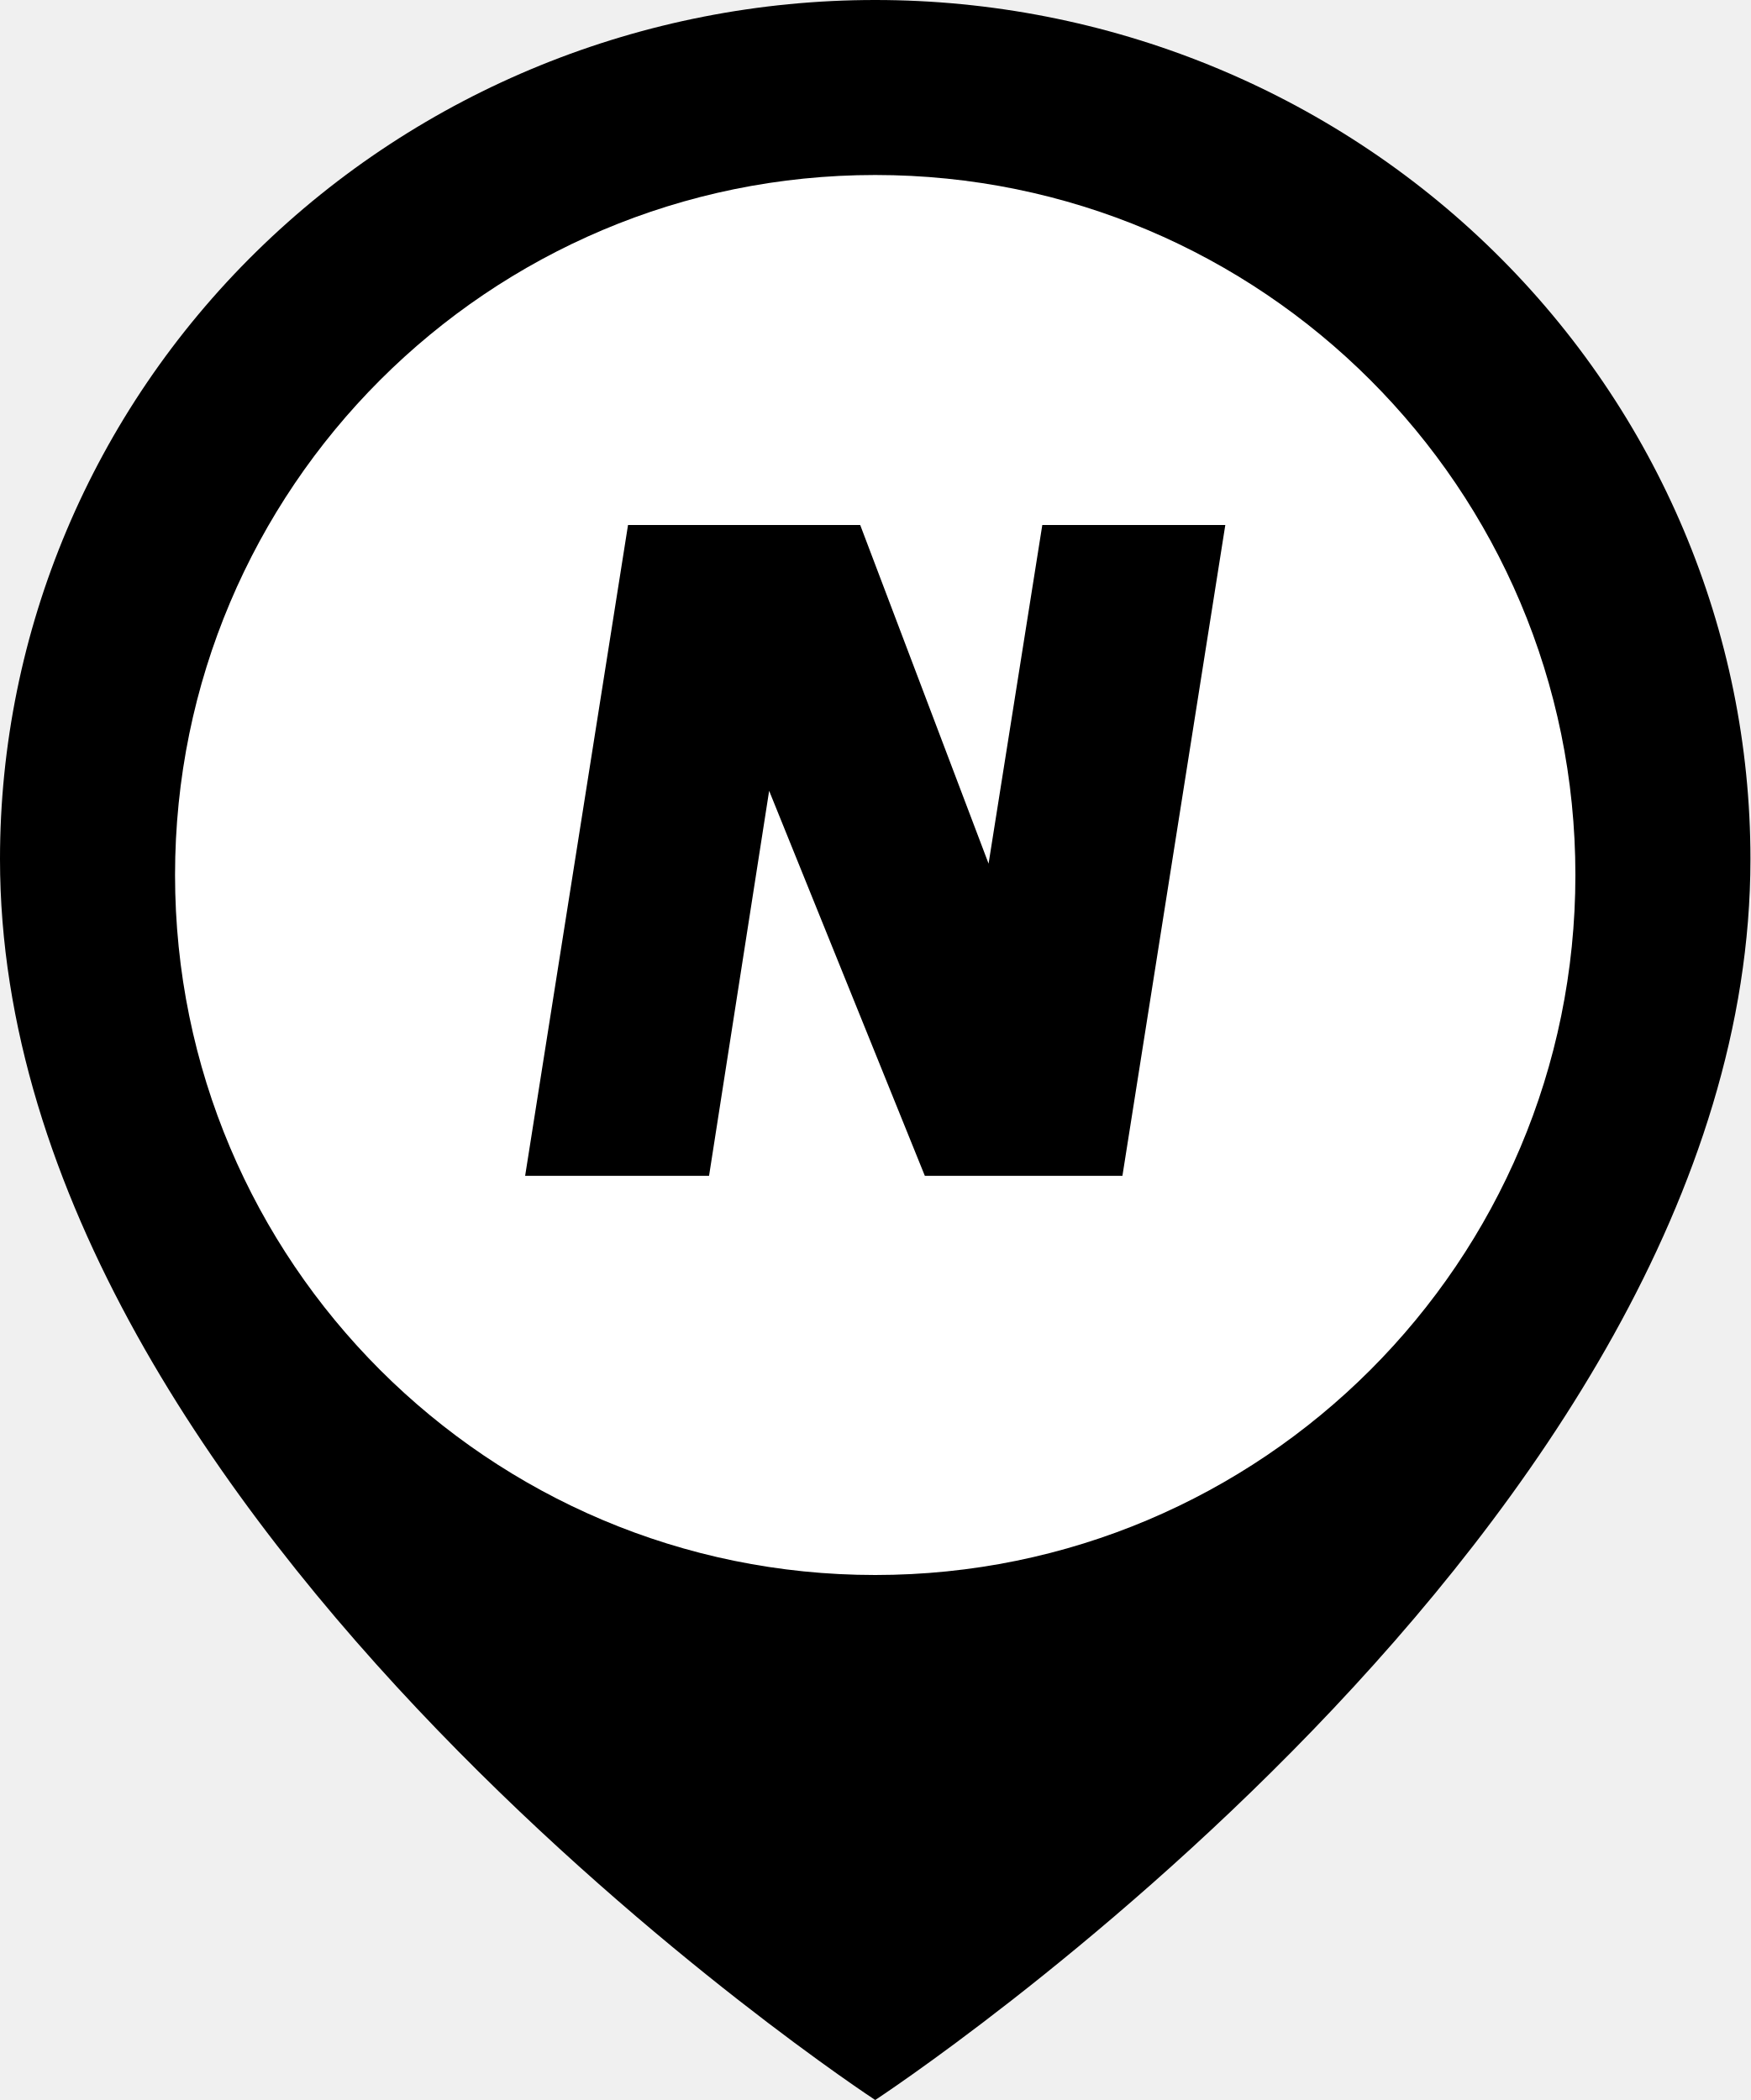
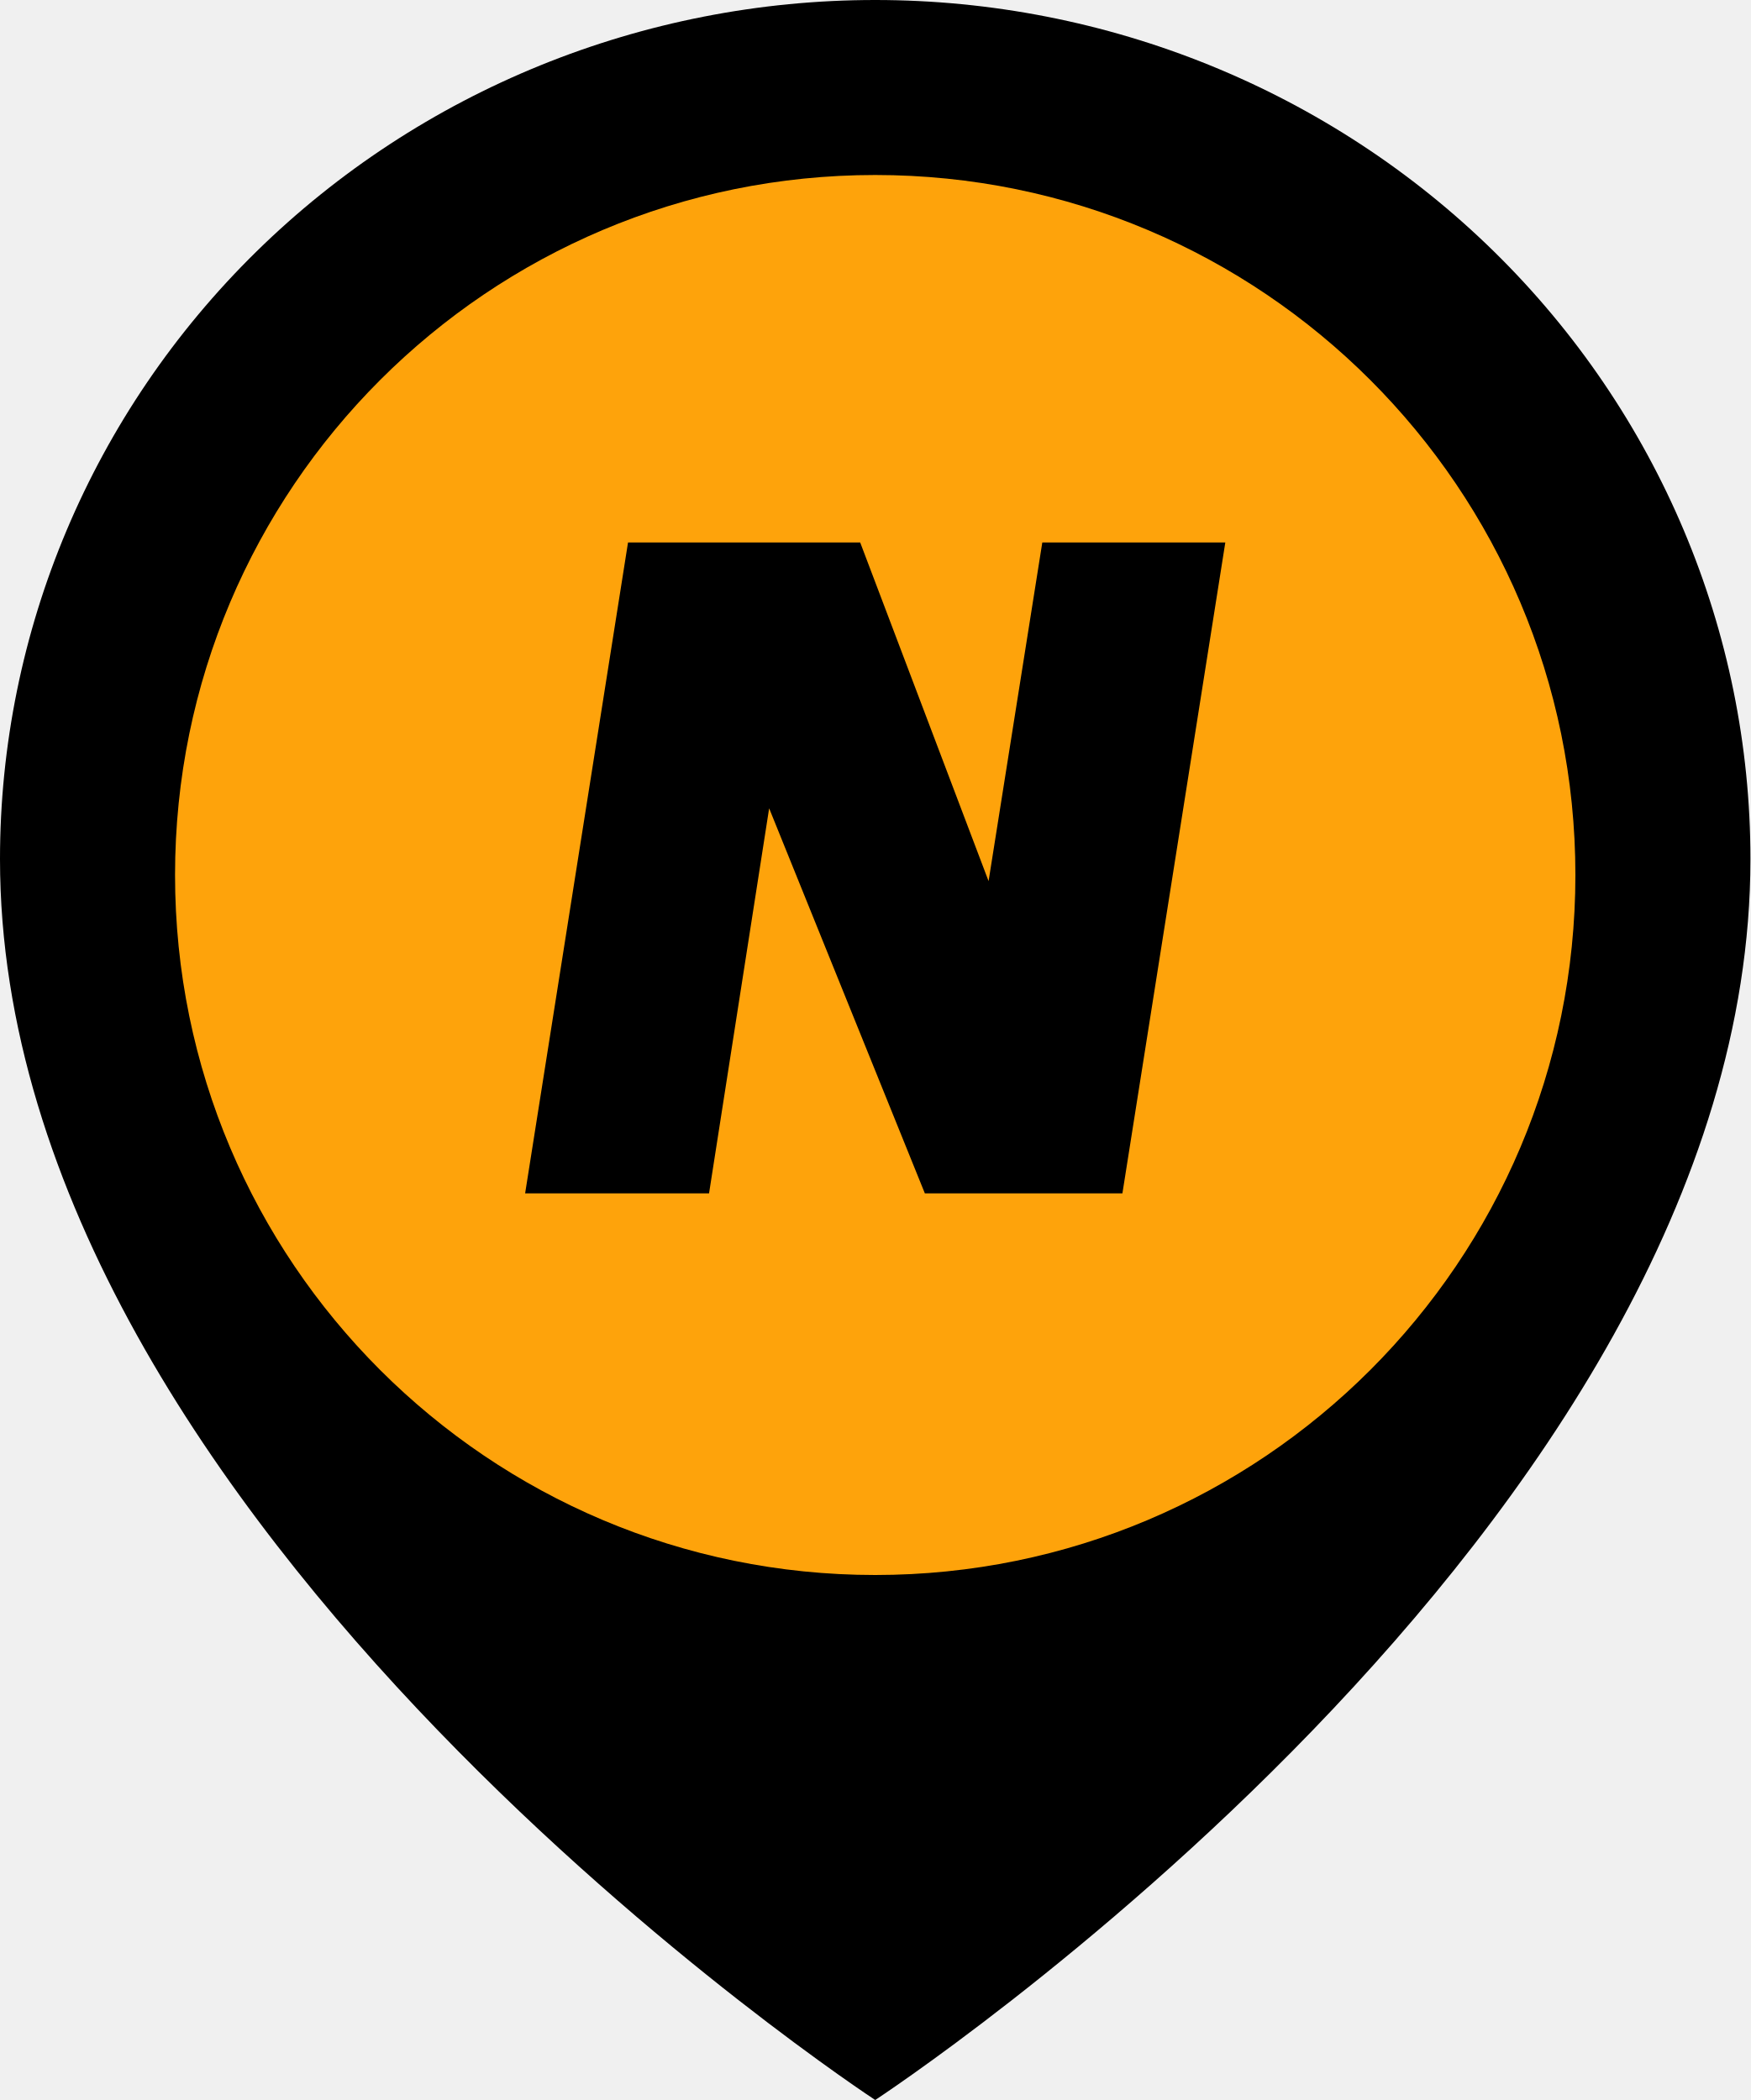
<svg xmlns="http://www.w3.org/2000/svg" width="100" height="120" viewBox="0 0 100 120" fill="none">
  <path d="M100 49.091C100 87.273 50 120 50 120C50 120 0 87.273 0 49.091C1.97602e-07 36.071 5.268 23.585 14.645 14.378C24.021 5.172 36.739 0 50 0C63.261 0 75.978 5.172 85.355 14.378C94.732 23.585 100 36.071 100 49.091Z" fill="black" />
-   <path d="M50 90C72.091 90 90 72.091 90 50C90 27.909 72.091 10 50 10C27.909 10 10 27.909 10 50C10 72.091 27.909 90 50 90Z" fill="white" />
-   <path d="M35.878 30H49.142L56.476 49.35L59.545 30H70L64.122 67.191H52.835L43.94 45.189L40.507 67.191H30L35.878 30Z" fill="black" />
+   <path d="M50 90C72.091 90 90 72.091 90 50C90 27.909 72.091 10 50 10C27.909 10 10 27.909 10 50C10 72.091 27.909 90 50 90Z" fill="#FEA30B" />
+   <path d="M35.878 31H49.142L56.476 50.35L59.545 31H70L64.122 68.191H52.835L43.94 46.189L40.507 68.191H30L35.878 31Z" fill="black" />
</svg>
